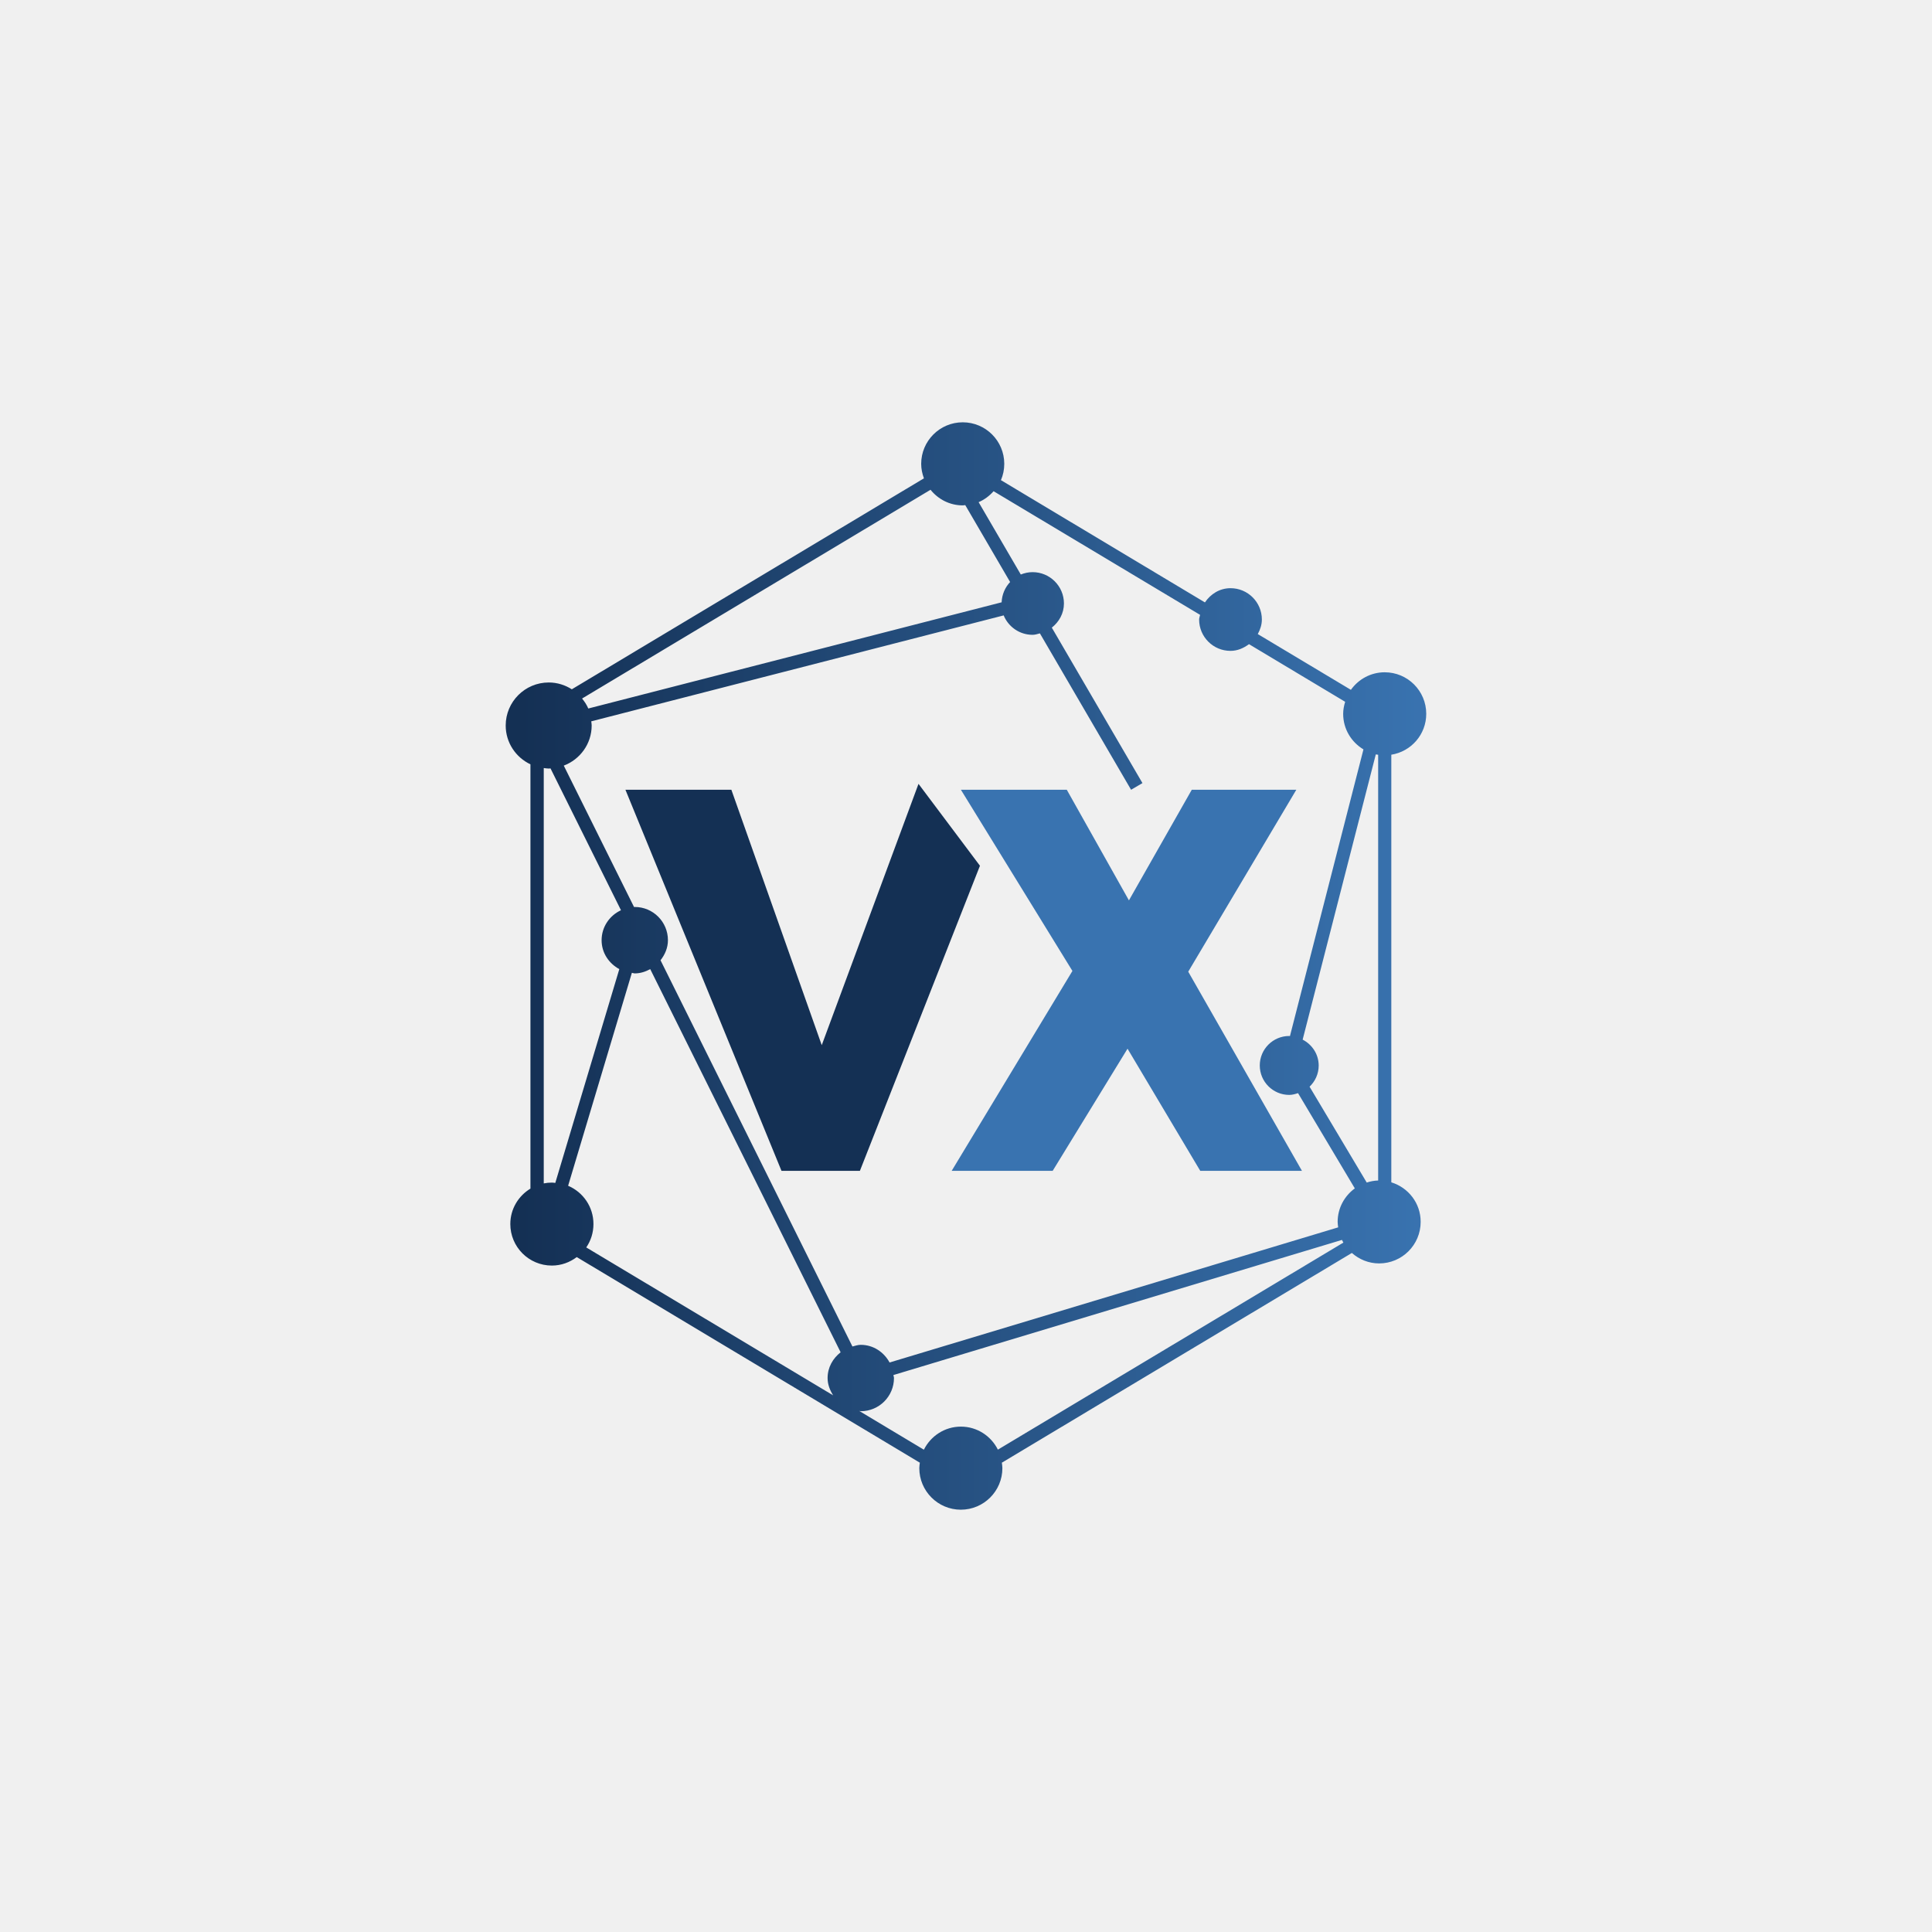
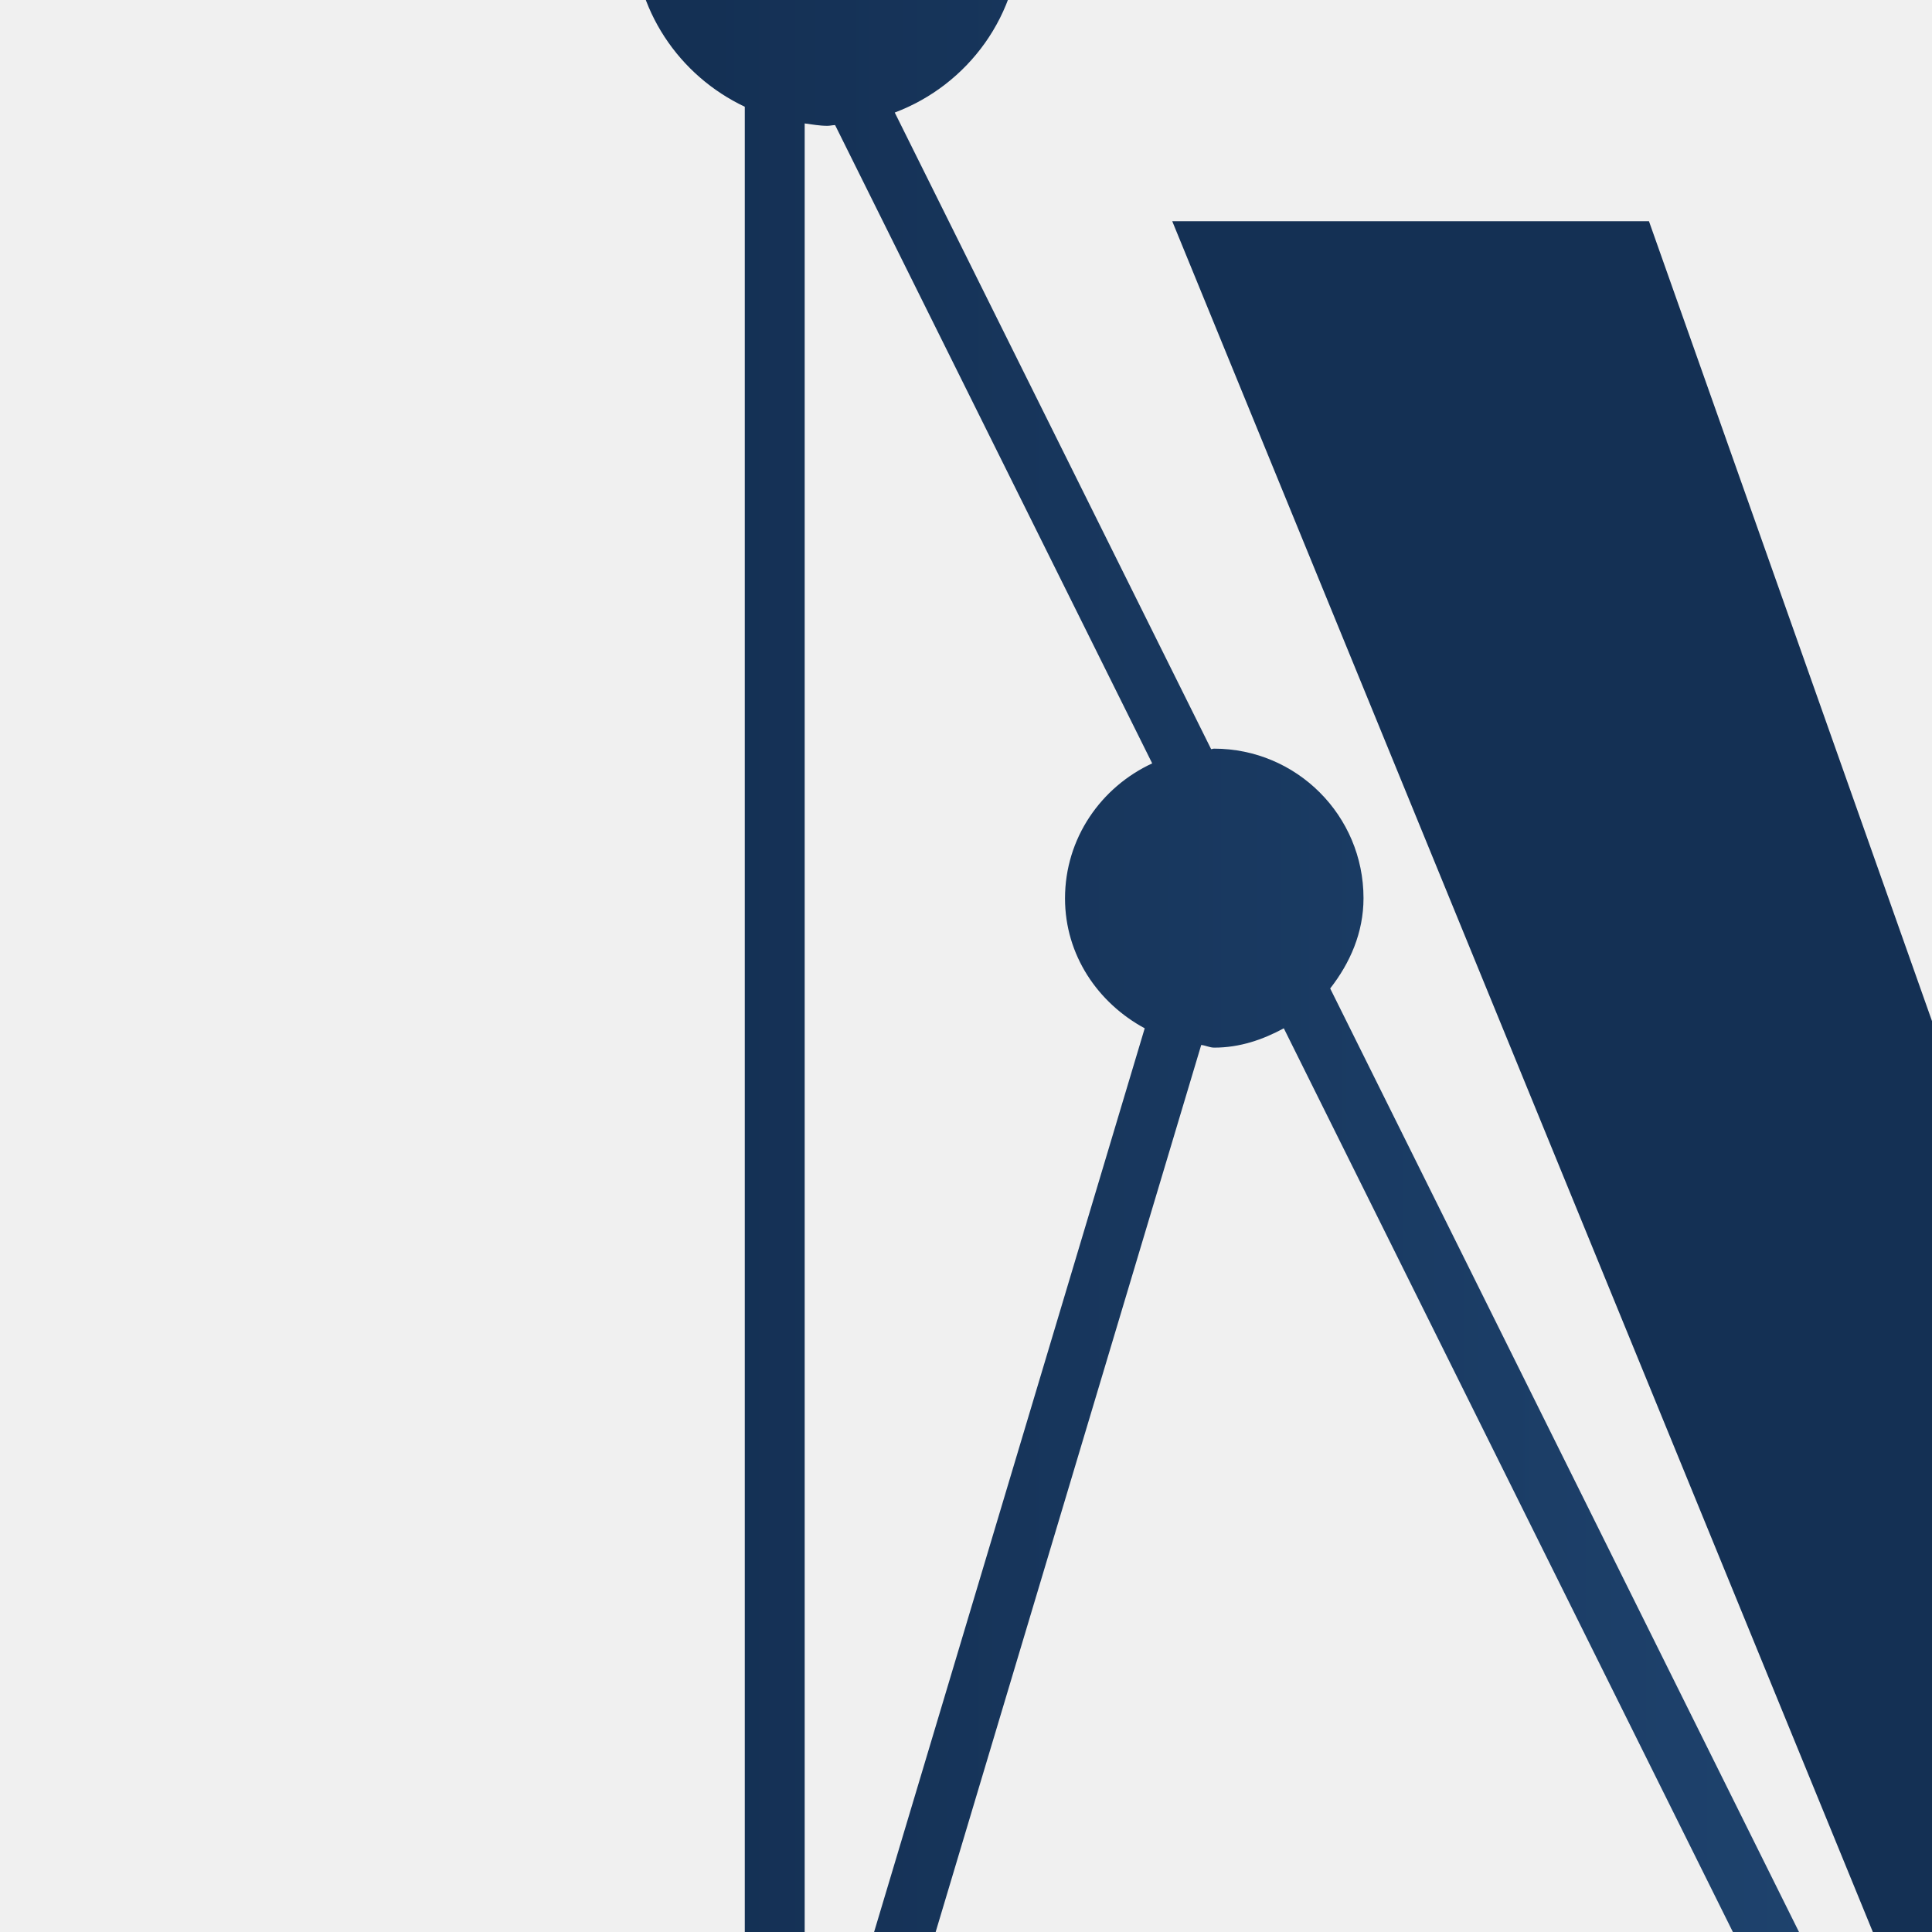
- <svg xmlns="http://www.w3.org/2000/svg" version="1.1" id="Layer_1" x="0px" y="0px" viewBox="0 0 360 360" style="enable-background:new 0 0 360 360;" xml:space="preserve">
+ <svg xmlns="http://www.w3.org/2000/svg" version="1.1" id="Layer_1" x="0px" y="0px" viewBox="68 138 80 80" xml:space="preserve">
  <style type="text/css">
	.st0{fill:url(#SVGID_1_);}
	.st1{fill:#143054;}
	.st2{fill:#3973B0;}
	.st3{fill:#FFFFFF;}
	.st4{fill:url(#SVGID_00000029757501003922454070000000617428461171124608_);}
	.st5{fill:url(#SVGID_00000155857793111498133990000010981348486637768578_);}
	.st6{fill:url(#SVGID_00000183927804065896624080000014494909308691552697_);}
	.st7{fill:url(#SVGID_00000136404114887311947930000017539234560387064972_);}
	.st8{fill:url(#SVGID_00000154425134118723758630000011644224084086907785_);}
	.st9{fill:url(#SVGID_00000088813436131995041640000012680366912671881652_);}
	.st10{fill:url(#SVGID_00000139995957108964531000000013206524551177956003_);}
	.st11{fill:url(#SVGID_00000106121641755727673780000002338580711397784757_);}
</style>
  <g>
    <linearGradient id="SVGID_1_" gradientUnits="userSpaceOnUse" x1="94.24" y1="180" x2="265.76" y2="180">
      <stop offset="0.017" style="stop-color:#143054" />
      <stop offset="1" style="stop-color:#3973B0" />
    </linearGradient>
    <path class="st0" d="M259.25,220.31v-79.68c3.69-0.59,6.51-3.76,6.51-7.62c0-4.27-3.46-7.74-7.74-7.74c-2.6,0-4.9,1.3-6.3,3.27   l-17.35-10.39c0.44-0.82,0.76-1.72,0.76-2.71c0-3.23-2.62-5.84-5.84-5.84c-2.02,0-3.72,1.09-4.77,2.65l-38.01-22.78   c0.4-0.93,0.62-1.96,0.62-3.04c0-4.27-3.46-7.74-7.74-7.74c-4.27,0-7.74,3.47-7.74,7.74c0,0.95,0.2,1.85,0.51,2.7l-65.61,39.31   c-1.24-0.79-2.71-1.27-4.3-1.27c-4.43,0-8.02,3.59-8.02,8.02c0,3.21,1.9,5.95,4.61,7.23v79.06c-2.24,1.36-3.75,3.79-3.75,6.6   c0,4.27,3.46,7.74,7.74,7.74c1.75,0,3.34-0.6,4.64-1.58l63.93,38.31c-0.04,0.34-0.1,0.67-0.1,1.02c0,4.27,3.47,7.74,7.74,7.74   c4.27,0,7.74-3.47,7.74-7.74c0-0.35-0.06-0.68-0.1-1.02l65.22-39.08c1.36,1.2,3.13,1.95,5.08,1.95c4.27,0,7.74-3.46,7.74-7.74   C264.73,224.19,262.41,221.28,259.25,220.31z M242.73,193.72l13.63-53.15c0.14,0.03,0.29,0.04,0.44,0.07v79.33   c-0.75,0.02-1.46,0.16-2.13,0.38l-10.65-17.86c1.04-1,1.7-2.39,1.7-3.95C245.71,196.41,244.48,194.63,242.73,193.72z    M223.62,114.57c-0.05,0.29-0.18,0.56-0.18,0.87c0,3.23,2.62,5.84,5.84,5.84c1.32,0,2.47-0.52,3.45-1.25l17.92,10.74   c-0.22,0.72-0.37,1.46-0.37,2.25c0,2.82,1.52,5.26,3.78,6.62l-13.7,53.43c-0.05,0-0.09-0.03-0.13-0.03c-3.03,0-5.49,2.46-5.49,5.49   c0,3.03,2.46,5.49,5.49,5.49c0.58,0,1.12-0.16,1.64-0.33l10.58,17.75c-1.93,1.41-3.2,3.67-3.2,6.24c0,0.35,0.06,0.68,0.1,1.02   l-83.59,25.18c-1.05-1.93-3.02-3.29-5.37-3.29c-0.55,0-1.04,0.18-1.55,0.31l-35.76-71.97c0.82-1.05,1.38-2.31,1.38-3.74   c0-3.42-2.77-6.19-6.19-6.19c-0.04,0-0.08,0.02-0.12,0.02l-13.1-26.36c3.03-1.14,5.2-4.05,5.2-7.48c0-0.26-0.05-0.51-0.08-0.77   l76.85-19.74c0.87,2.12,2.95,3.62,5.39,3.62c0.48,0,0.91-0.16,1.36-0.27l16.99,29.14l2.12-1.24l-16.89-28.97   c1.35-1.07,2.26-2.65,2.26-4.5c0-3.23-2.62-5.84-5.84-5.84c-0.78,0-1.52,0.17-2.2,0.44l-7.86-13.48c1.08-0.46,2.02-1.17,2.79-2.04   L223.62,114.57z M105.86,220.95l11.88-39.68c0.19,0.02,0.35,0.11,0.54,0.11c1.06,0,2.01-0.33,2.88-0.8l35.48,71.4   c-1.45,1.13-2.43,2.82-2.43,4.8c0,1.21,0.44,2.27,1.03,3.22l-46-27.56c0.85-1.24,1.34-2.74,1.34-4.35   C110.59,224.88,108.64,222.13,105.86,220.95z M179.39,94.17c0.16,0,0.31-0.04,0.47-0.05l8.36,14.33c-0.94,1-1.52,2.32-1.58,3.78   l-77.02,19.79c-0.29-0.68-0.7-1.3-1.16-1.86l64.93-38.9C174.81,93.02,176.95,94.17,179.39,94.17z M101.31,143.11   c0.31,0.04,0.62,0.1,0.95,0.1c0.11,0,0.21-0.03,0.32-0.03l13.13,26.43c-2.12,0.98-3.61,3.1-3.61,5.59c0,2.35,1.36,4.33,3.3,5.38   l-11.93,39.84c-0.21-0.02-0.41-0.06-0.62-0.06c-0.53,0-1.04,0.05-1.53,0.15V143.11z M179.05,265.83c-3.03,0-5.63,1.76-6.9,4.3   l-12.06-7.23c0.11,0.01,0.2,0.06,0.3,0.06c3.42,0,6.19-2.77,6.19-6.19c0-0.19-0.09-0.36-0.11-0.55l83.58-25.18   c0.08,0.17,0.18,0.34,0.27,0.5l-64.38,38.58C184.68,267.59,182.08,265.83,179.05,265.83z" />
    <polygon class="st1" points="136.28,147.16 116.54,147.16 145.62,218.17 160.23,218.17 182.6,161.32 171.15,146.06 153.12,194.75     " />
    <polygon class="st2" points="179.05,147.16 198.78,147.16 210.36,167.77 222.07,147.16 241.55,147.16 221.41,181.06 242.6,218.17    223.65,218.17 210.1,195.41 196.15,218.17 177.33,218.17 199.83,180.92  " />
  </g>
</svg>
